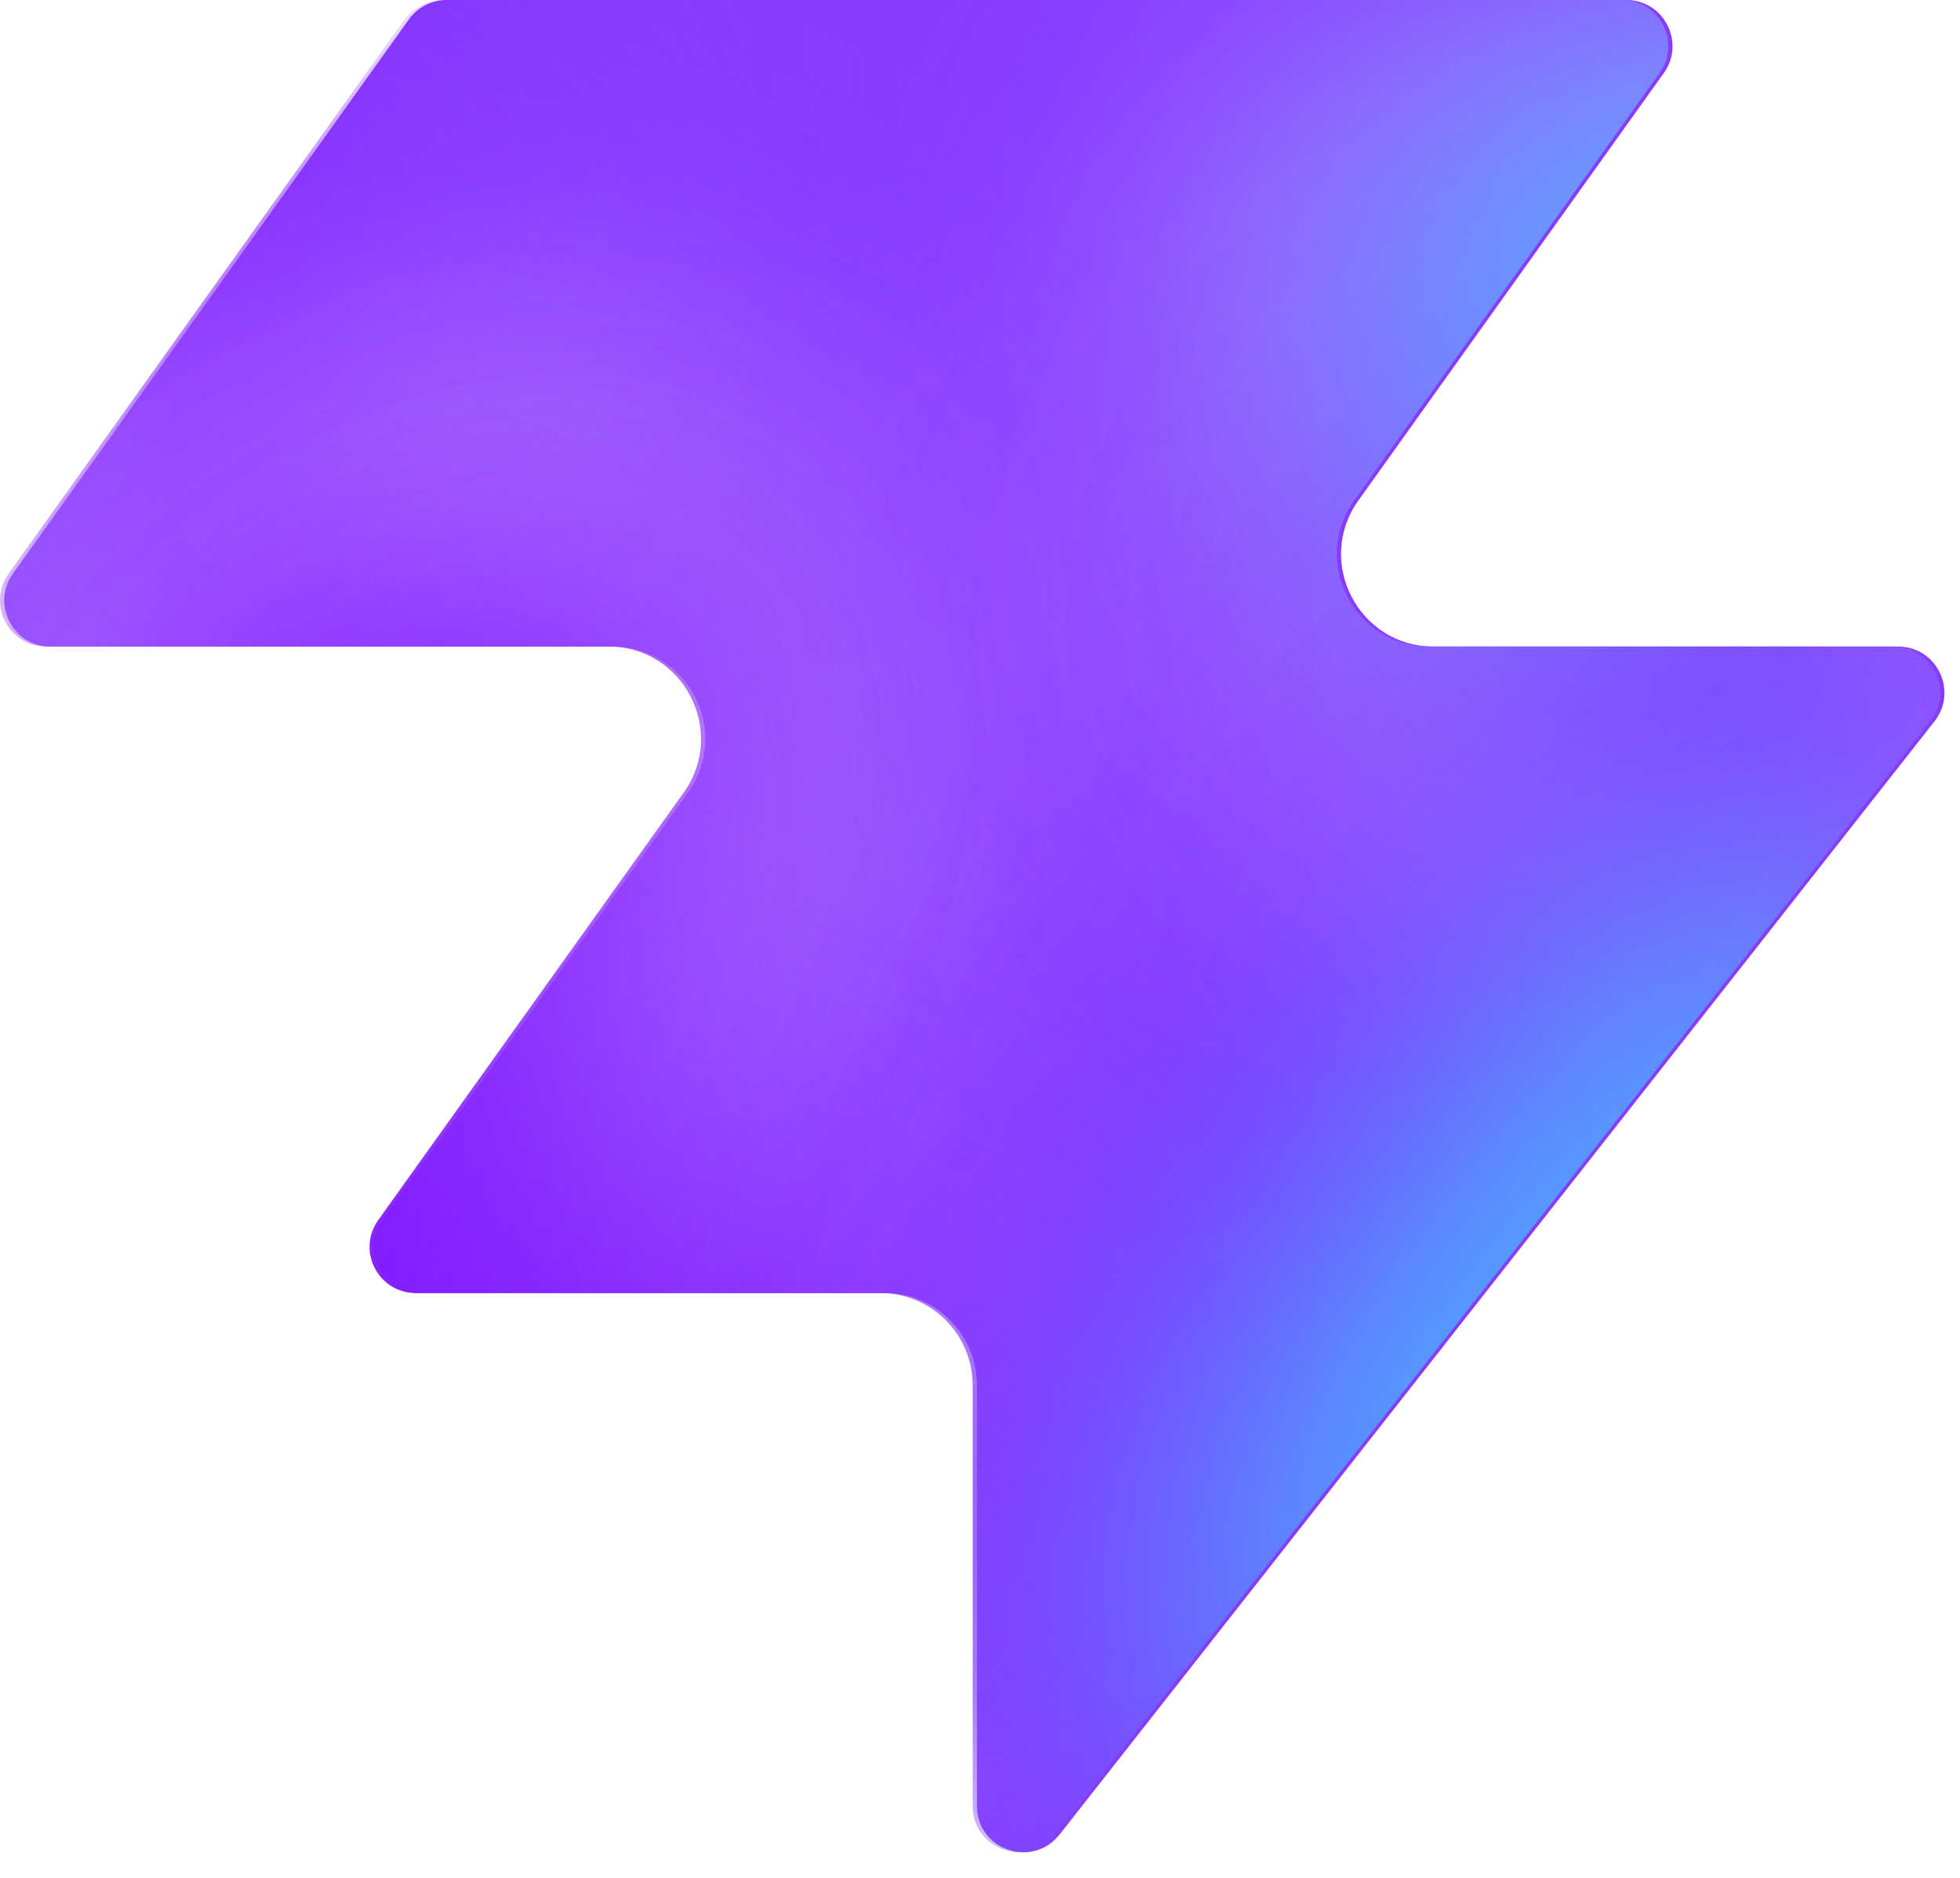
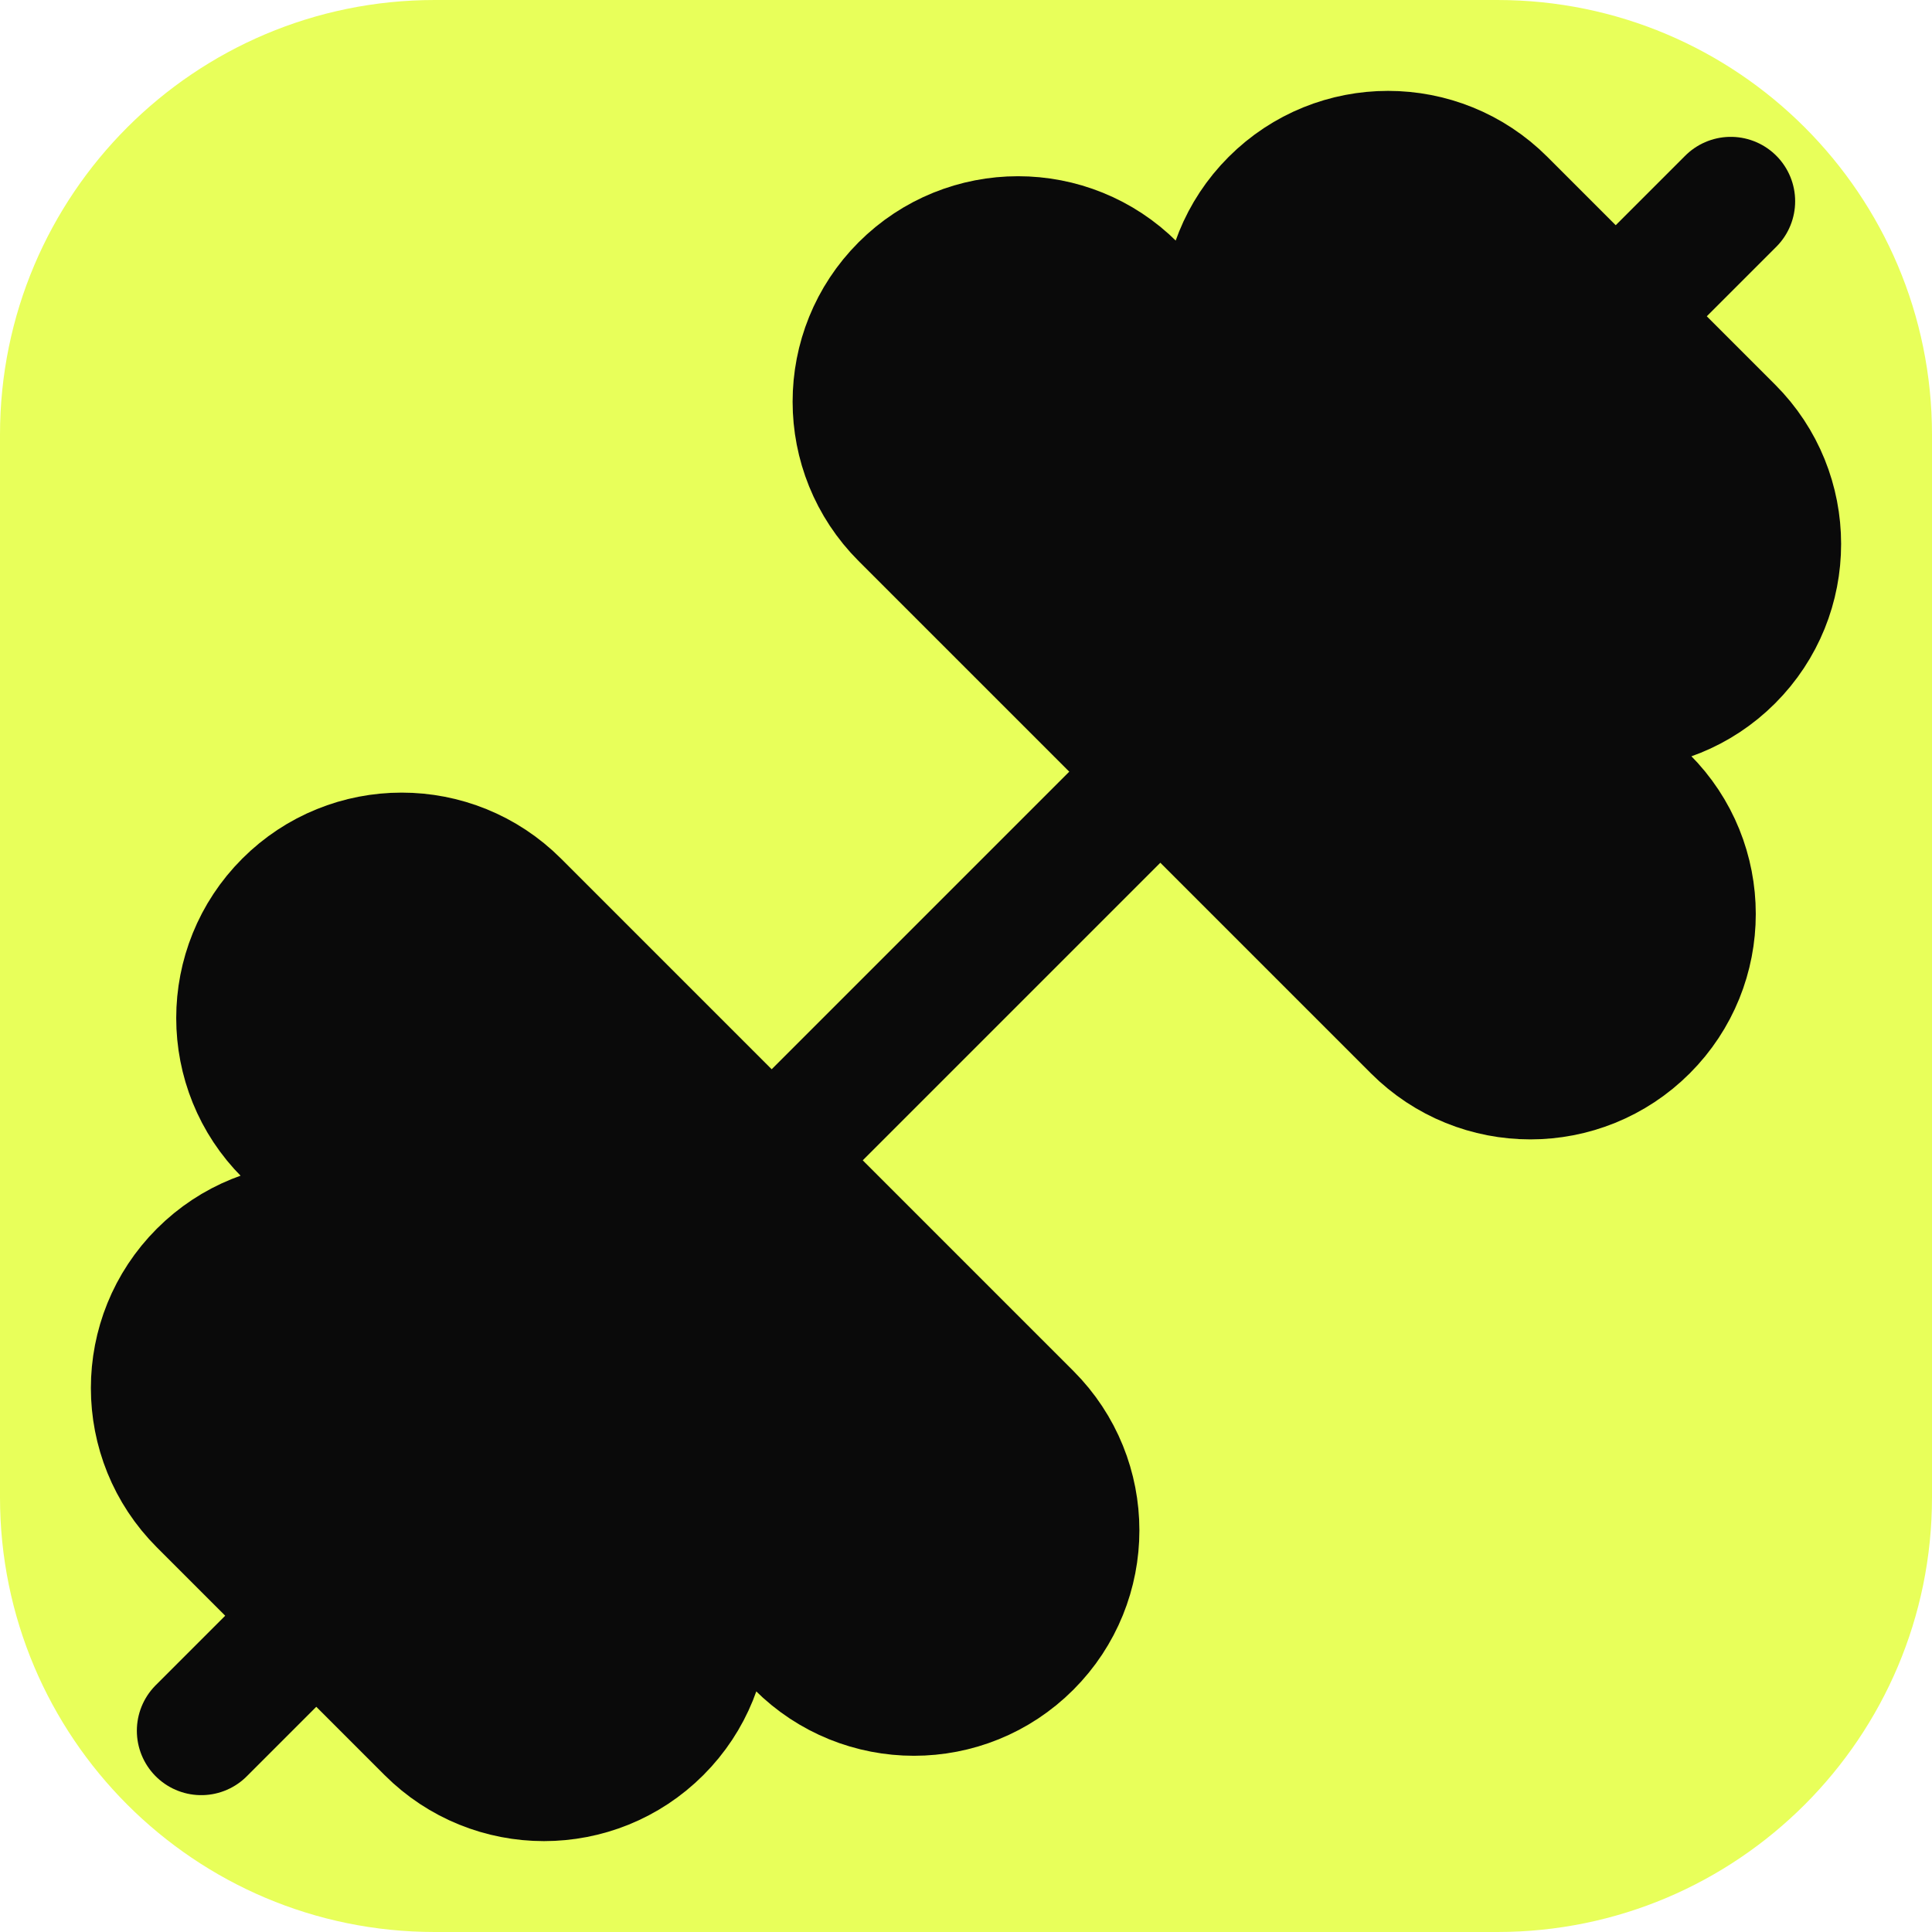
- <svg xmlns="http://www.w3.org/2000/svg" width="48" height="46" fill="none" viewBox="0 0 48 46">
-   <path fill="#863bff" d="M25.946 44.938c-.664.845-2.021.375-2.021-.698V33.937a2.26 2.26 0 0 0-2.262-2.262H10.287c-.92 0-1.456-1.04-.92-1.788l7.48-10.471c1.07-1.497 0-3.578-1.842-3.578H1.237c-.92 0-1.456-1.04-.92-1.788L10.013.474c.214-.297.556-.474.92-.474h28.894c.92 0 1.456 1.04.92 1.788l-7.48 10.471c-1.07 1.498 0 3.579 1.842 3.579h11.377c.943 0 1.473 1.088.89 1.83L25.947 44.94z" style="fill:#863bff;fill:color(display-p3 .525 .23 1);fill-opacity:1" />
-   <mask id="a" width="48" height="46" x="0" y="0" maskUnits="userSpaceOnUse" style="mask-type:alpha">
-     <path fill="#000" d="M25.842 44.938c-.664.844-2.021.375-2.021-.698V33.937a2.26 2.26 0 0 0-2.262-2.262H10.183c-.92 0-1.456-1.04-.92-1.788l7.48-10.471c1.07-1.498 0-3.579-1.842-3.579H1.133c-.92 0-1.456-1.04-.92-1.787L9.91.473c.214-.297.556-.474.92-.474h28.894c.92 0 1.456 1.04.92 1.788l-7.48 10.471c-1.07 1.498 0 3.578 1.842 3.578h11.377c.943 0 1.473 1.088.89 1.832L25.843 44.94z" style="fill:#000;fill-opacity:1" />
-   </mask>
-   <g mask="url(#a)">
-     <g filter="url(#b)">
-       <ellipse cx="5.508" cy="14.704" fill="#ede6ff" rx="5.508" ry="14.704" style="fill:#ede6ff;fill:color(display-p3 .927 .903 1);fill-opacity:1" transform="matrix(.00324 1 1 -.00324 -4.47 31.516)" />
-     </g>
-     <g filter="url(#c)">
-       <ellipse cx="10.399" cy="29.851" fill="#ede6ff" rx="10.399" ry="29.851" style="fill:#ede6ff;fill:color(display-p3 .927 .903 1);fill-opacity:1" transform="matrix(.00324 1 1 -.00324 -39.328 7.883)" />
-     </g>
-     <g filter="url(#d)">
-       <ellipse cx="5.508" cy="30.487" fill="#7e14ff" rx="5.508" ry="30.487" style="fill:#7e14ff;fill:color(display-p3 .492 .077 1);fill-opacity:1" transform="rotate(89.814 -25.913 -14.639)scale(1 -1)" />
-     </g>
-     <g filter="url(#e)">
-       <ellipse cx="5.508" cy="30.599" fill="#7e14ff" rx="5.508" ry="30.599" style="fill:#7e14ff;fill:color(display-p3 .492 .077 1);fill-opacity:1" transform="rotate(89.814 -32.644 -3.334)scale(1 -1)" />
-     </g>
-     <g filter="url(#f)">
-       <ellipse cx="5.508" cy="30.599" fill="#7e14ff" rx="5.508" ry="30.599" style="fill:#7e14ff;fill:color(display-p3 .492 .077 1);fill-opacity:1" transform="matrix(.00324 1 1 -.00324 -34.34 30.47)" />
-     </g>
-     <g filter="url(#g)">
-       <ellipse cx="14.072" cy="22.078" fill="#ede6ff" rx="14.072" ry="22.078" style="fill:#ede6ff;fill:color(display-p3 .927 .903 1);fill-opacity:1" transform="rotate(93.35 24.506 48.493)scale(-1 1)" />
-     </g>
-     <g filter="url(#h)">
-       <ellipse cx="3.47" cy="21.501" fill="#7e14ff" rx="3.47" ry="21.501" style="fill:#7e14ff;fill:color(display-p3 .492 .077 1);fill-opacity:1" transform="rotate(89.009 28.708 47.59)scale(-1 1)" />
-     </g>
-     <g filter="url(#i)">
-       <ellipse cx="3.47" cy="21.501" fill="#7e14ff" rx="3.47" ry="21.501" style="fill:#7e14ff;fill:color(display-p3 .492 .077 1);fill-opacity:1" transform="rotate(89.009 28.708 47.59)scale(-1 1)" />
-     </g>
-     <g filter="url(#j)">
-       <ellipse cx=".387" cy="8.972" fill="#7e14ff" rx="4.407" ry="29.108" style="fill:#7e14ff;fill:color(display-p3 .492 .077 1);fill-opacity:1" transform="rotate(39.51 .387 8.972)" />
-     </g>
-     <g filter="url(#k)">
-       <ellipse cx="47.523" cy="-6.092" fill="#7e14ff" rx="4.407" ry="29.108" style="fill:#7e14ff;fill:color(display-p3 .492 .077 1);fill-opacity:1" transform="rotate(37.892 47.523 -6.092)" />
-     </g>
-     <g filter="url(#l)">
-       <ellipse cx="41.412" cy="6.333" fill="#47bfff" rx="5.971" ry="9.665" style="fill:#47bfff;fill:color(display-p3 .28 .748 1);fill-opacity:1" transform="rotate(37.892 41.412 6.333)" />
-     </g>
-     <g filter="url(#m)">
-       <ellipse cx="-1.879" cy="38.332" fill="#7e14ff" rx="4.407" ry="29.108" style="fill:#7e14ff;fill:color(display-p3 .492 .077 1);fill-opacity:1" transform="rotate(37.892 -1.88 38.332)" />
-     </g>
-     <g filter="url(#n)">
-       <ellipse cx="-1.879" cy="38.332" fill="#7e14ff" rx="4.407" ry="29.108" style="fill:#7e14ff;fill:color(display-p3 .492 .077 1);fill-opacity:1" transform="rotate(37.892 -1.88 38.332)" />
-     </g>
-     <g filter="url(#o)">
-       <ellipse cx="35.651" cy="29.907" fill="#7e14ff" rx="4.407" ry="29.108" style="fill:#7e14ff;fill:color(display-p3 .492 .077 1);fill-opacity:1" transform="rotate(37.892 35.651 29.907)" />
-     </g>
-     <g filter="url(#p)">
-       <ellipse cx="38.418" cy="32.4" fill="#47bfff" rx="5.971" ry="15.297" style="fill:#47bfff;fill:color(display-p3 .28 .748 1);fill-opacity:1" transform="rotate(37.892 38.418 32.4)" />
-     </g>
+ <svg xmlns="http://www.w3.org/2000/svg" viewBox="0 0 24 24">
+   <rect width="24" height="24" rx="5.4" fill="#e8ff5a" />
+   <g fill="none" stroke="#0a0a0a" stroke-width="1.6" stroke-linecap="round" stroke-linejoin="round">
+     <path d="M17.596 12.768a2 2 0 1 0 2.829-2.829l-1.768-1.767a2 2 0 0 0 2.828-2.829l-2.828-2.828a2 2 0 0 0-2.829 2.828l-1.767-1.768a2 2 0 1 0-2.829 2.829z" fill="#0a0a0a" />
+     <path d="m2.5 21.5 1.4-1.4" />
+     <path d="m20.1 3.9 1.4-1.4" />
+     <path d="M5.343 21.485a2 2 0 1 0 2.829-2.828l1.767 1.768a2 2 0 1 0 2.829-2.829l-6.364-6.364a2 2 0 1 0-2.829 2.829l1.768 1.767a2 2 0 0 0-2.828 2.829z" fill="#0a0a0a" />
+     <path d="m9.6 14.4 4.8-4.8" />
  </g>
-   <defs>
-     <filter id="b" width="60.045" height="41.654" x="-19.77" y="16.149" color-interpolation-filters="sRGB" filterUnits="userSpaceOnUse">
-       <feFlood flood-opacity="0" result="BackgroundImageFix" />
-       <feBlend in="SourceGraphic" in2="BackgroundImageFix" result="shape" />
-       <feGaussianBlur result="effect1_foregroundBlur_2002_17158" stdDeviation="7.659" />
-     </filter>
-     <filter id="c" width="90.34" height="51.437" x="-54.613" y="-7.533" color-interpolation-filters="sRGB" filterUnits="userSpaceOnUse">
-       <feFlood flood-opacity="0" result="BackgroundImageFix" />
-       <feBlend in="SourceGraphic" in2="BackgroundImageFix" result="shape" />
-       <feGaussianBlur result="effect1_foregroundBlur_2002_17158" stdDeviation="7.659" />
-     </filter>
-     <filter id="d" width="79.355" height="29.4" x="-49.64" y="2.03" color-interpolation-filters="sRGB" filterUnits="userSpaceOnUse">
-       <feFlood flood-opacity="0" result="BackgroundImageFix" />
-       <feBlend in="SourceGraphic" in2="BackgroundImageFix" result="shape" />
-       <feGaussianBlur result="effect1_foregroundBlur_2002_17158" stdDeviation="4.596" />
-     </filter>
-     <filter id="e" width="79.579" height="29.4" x="-45.045" y="20.029" color-interpolation-filters="sRGB" filterUnits="userSpaceOnUse">
-       <feFlood flood-opacity="0" result="BackgroundImageFix" />
-       <feBlend in="SourceGraphic" in2="BackgroundImageFix" result="shape" />
-       <feGaussianBlur result="effect1_foregroundBlur_2002_17158" stdDeviation="4.596" />
-     </filter>
-     <filter id="f" width="79.579" height="29.4" x="-43.513" y="21.178" color-interpolation-filters="sRGB" filterUnits="userSpaceOnUse">
-       <feFlood flood-opacity="0" result="BackgroundImageFix" />
-       <feBlend in="SourceGraphic" in2="BackgroundImageFix" result="shape" />
-       <feGaussianBlur result="effect1_foregroundBlur_2002_17158" stdDeviation="4.596" />
-     </filter>
-     <filter id="g" width="74.749" height="58.852" x="15.756" y="-17.901" color-interpolation-filters="sRGB" filterUnits="userSpaceOnUse">
-       <feFlood flood-opacity="0" result="BackgroundImageFix" />
-       <feBlend in="SourceGraphic" in2="BackgroundImageFix" result="shape" />
-       <feGaussianBlur result="effect1_foregroundBlur_2002_17158" stdDeviation="7.659" />
-     </filter>
-     <filter id="h" width="61.377" height="25.362" x="23.548" y="2.284" color-interpolation-filters="sRGB" filterUnits="userSpaceOnUse">
-       <feFlood flood-opacity="0" result="BackgroundImageFix" />
-       <feBlend in="SourceGraphic" in2="BackgroundImageFix" result="shape" />
-       <feGaussianBlur result="effect1_foregroundBlur_2002_17158" stdDeviation="4.596" />
-     </filter>
-     <filter id="i" width="61.377" height="25.362" x="23.548" y="2.284" color-interpolation-filters="sRGB" filterUnits="userSpaceOnUse">
-       <feFlood flood-opacity="0" result="BackgroundImageFix" />
-       <feBlend in="SourceGraphic" in2="BackgroundImageFix" result="shape" />
-       <feGaussianBlur result="effect1_foregroundBlur_2002_17158" stdDeviation="4.596" />
-     </filter>
-     <filter id="j" width="56.045" height="63.649" x="-27.636" y="-22.853" color-interpolation-filters="sRGB" filterUnits="userSpaceOnUse">
-       <feFlood flood-opacity="0" result="BackgroundImageFix" />
-       <feBlend in="SourceGraphic" in2="BackgroundImageFix" result="shape" />
-       <feGaussianBlur result="effect1_foregroundBlur_2002_17158" stdDeviation="4.596" />
-     </filter>
-     <filter id="k" width="54.814" height="64.646" x="20.116" y="-38.415" color-interpolation-filters="sRGB" filterUnits="userSpaceOnUse">
-       <feFlood flood-opacity="0" result="BackgroundImageFix" />
-       <feBlend in="SourceGraphic" in2="BackgroundImageFix" result="shape" />
-       <feGaussianBlur result="effect1_foregroundBlur_2002_17158" stdDeviation="4.596" />
-     </filter>
-     <filter id="l" width="33.541" height="35.313" x="24.641" y="-11.323" color-interpolation-filters="sRGB" filterUnits="userSpaceOnUse">
-       <feFlood flood-opacity="0" result="BackgroundImageFix" />
-       <feBlend in="SourceGraphic" in2="BackgroundImageFix" result="shape" />
-       <feGaussianBlur result="effect1_foregroundBlur_2002_17158" stdDeviation="4.596" />
-     </filter>
-     <filter id="m" width="54.814" height="64.646" x="-29.286" y="6.009" color-interpolation-filters="sRGB" filterUnits="userSpaceOnUse">
-       <feFlood flood-opacity="0" result="BackgroundImageFix" />
-       <feBlend in="SourceGraphic" in2="BackgroundImageFix" result="shape" />
-       <feGaussianBlur result="effect1_foregroundBlur_2002_17158" stdDeviation="4.596" />
-     </filter>
-     <filter id="n" width="54.814" height="64.646" x="-29.286" y="6.009" color-interpolation-filters="sRGB" filterUnits="userSpaceOnUse">
-       <feFlood flood-opacity="0" result="BackgroundImageFix" />
-       <feBlend in="SourceGraphic" in2="BackgroundImageFix" result="shape" />
-       <feGaussianBlur result="effect1_foregroundBlur_2002_17158" stdDeviation="4.596" />
-     </filter>
-     <filter id="o" width="54.814" height="64.646" x="8.244" y="-2.416" color-interpolation-filters="sRGB" filterUnits="userSpaceOnUse">
-       <feFlood flood-opacity="0" result="BackgroundImageFix" />
-       <feBlend in="SourceGraphic" in2="BackgroundImageFix" result="shape" />
-       <feGaussianBlur result="effect1_foregroundBlur_2002_17158" stdDeviation="4.596" />
-     </filter>
-     <filter id="p" width="39.409" height="43.623" x="18.713" y="10.588" color-interpolation-filters="sRGB" filterUnits="userSpaceOnUse">
-       <feFlood flood-opacity="0" result="BackgroundImageFix" />
-       <feBlend in="SourceGraphic" in2="BackgroundImageFix" result="shape" />
-       <feGaussianBlur result="effect1_foregroundBlur_2002_17158" stdDeviation="4.596" />
-     </filter>
-   </defs>
</svg>
